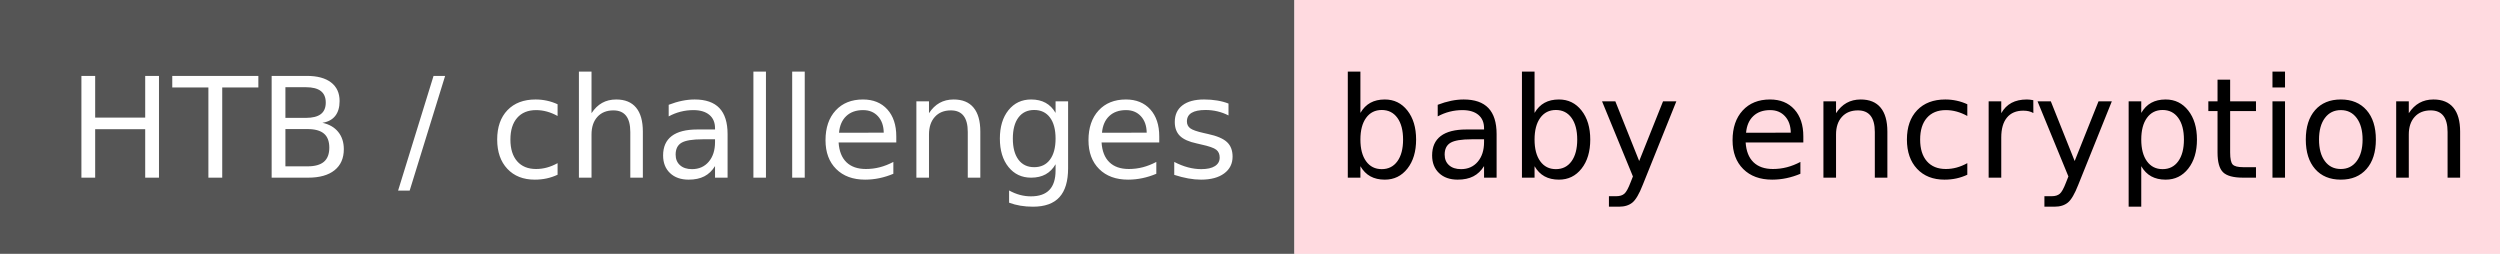
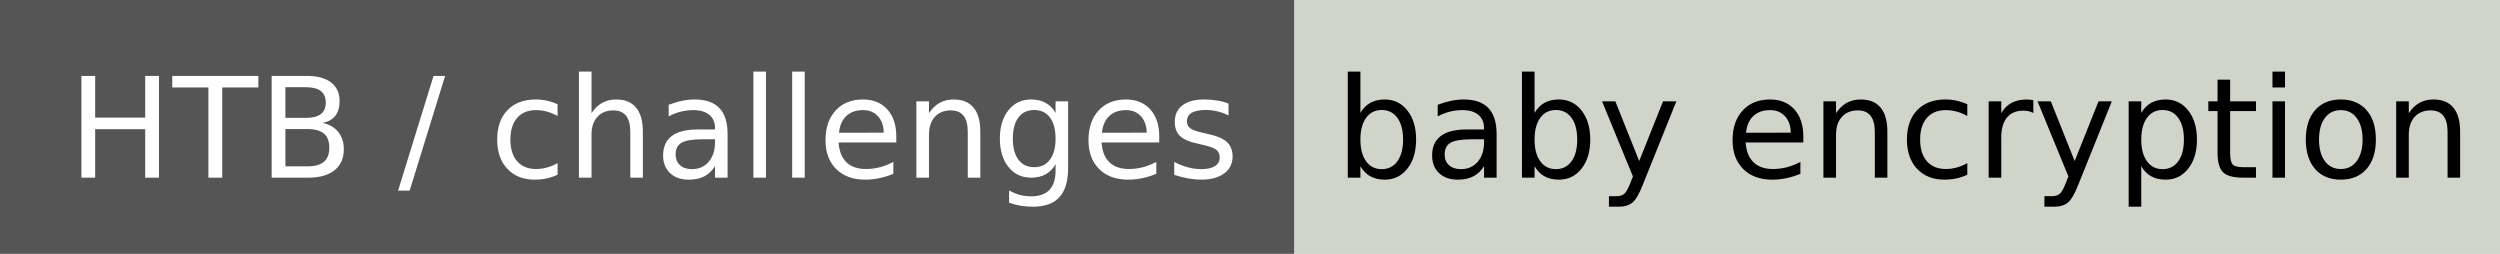
<svg xmlns="http://www.w3.org/2000/svg" width="197" height="20" role="img">
  <linearGradient id="s" x2="0" y2="100%">
    <stop offset="0" stop-color="#bbb" stop-opacity=".1" />
    <stop offset="1" stop-opacity=".1" />
  </linearGradient>
  <g>
    <rect width="102" height="20" fill="#555" />
-     <rect x="102" width="267" height="20" fill="#ffdae0" />
+     <rect x="102" width="267" height="20" fill="#d0d4c9" />
  </g>
  <g fill="#fff" text-anchor="middle" font-family="Verdana,Geneva,DejaVu Sans,sans-serif" text-rendering="geometricPrecision" font-size="110">
    <text x="515" y="140" transform="scale(.1)" fill="#fff">HTB / challenges</text>
    <text x="1500" y="140" transform="scale(.1)" fill="#000">
            baby encryption
        </text>
  </g>
</svg>
